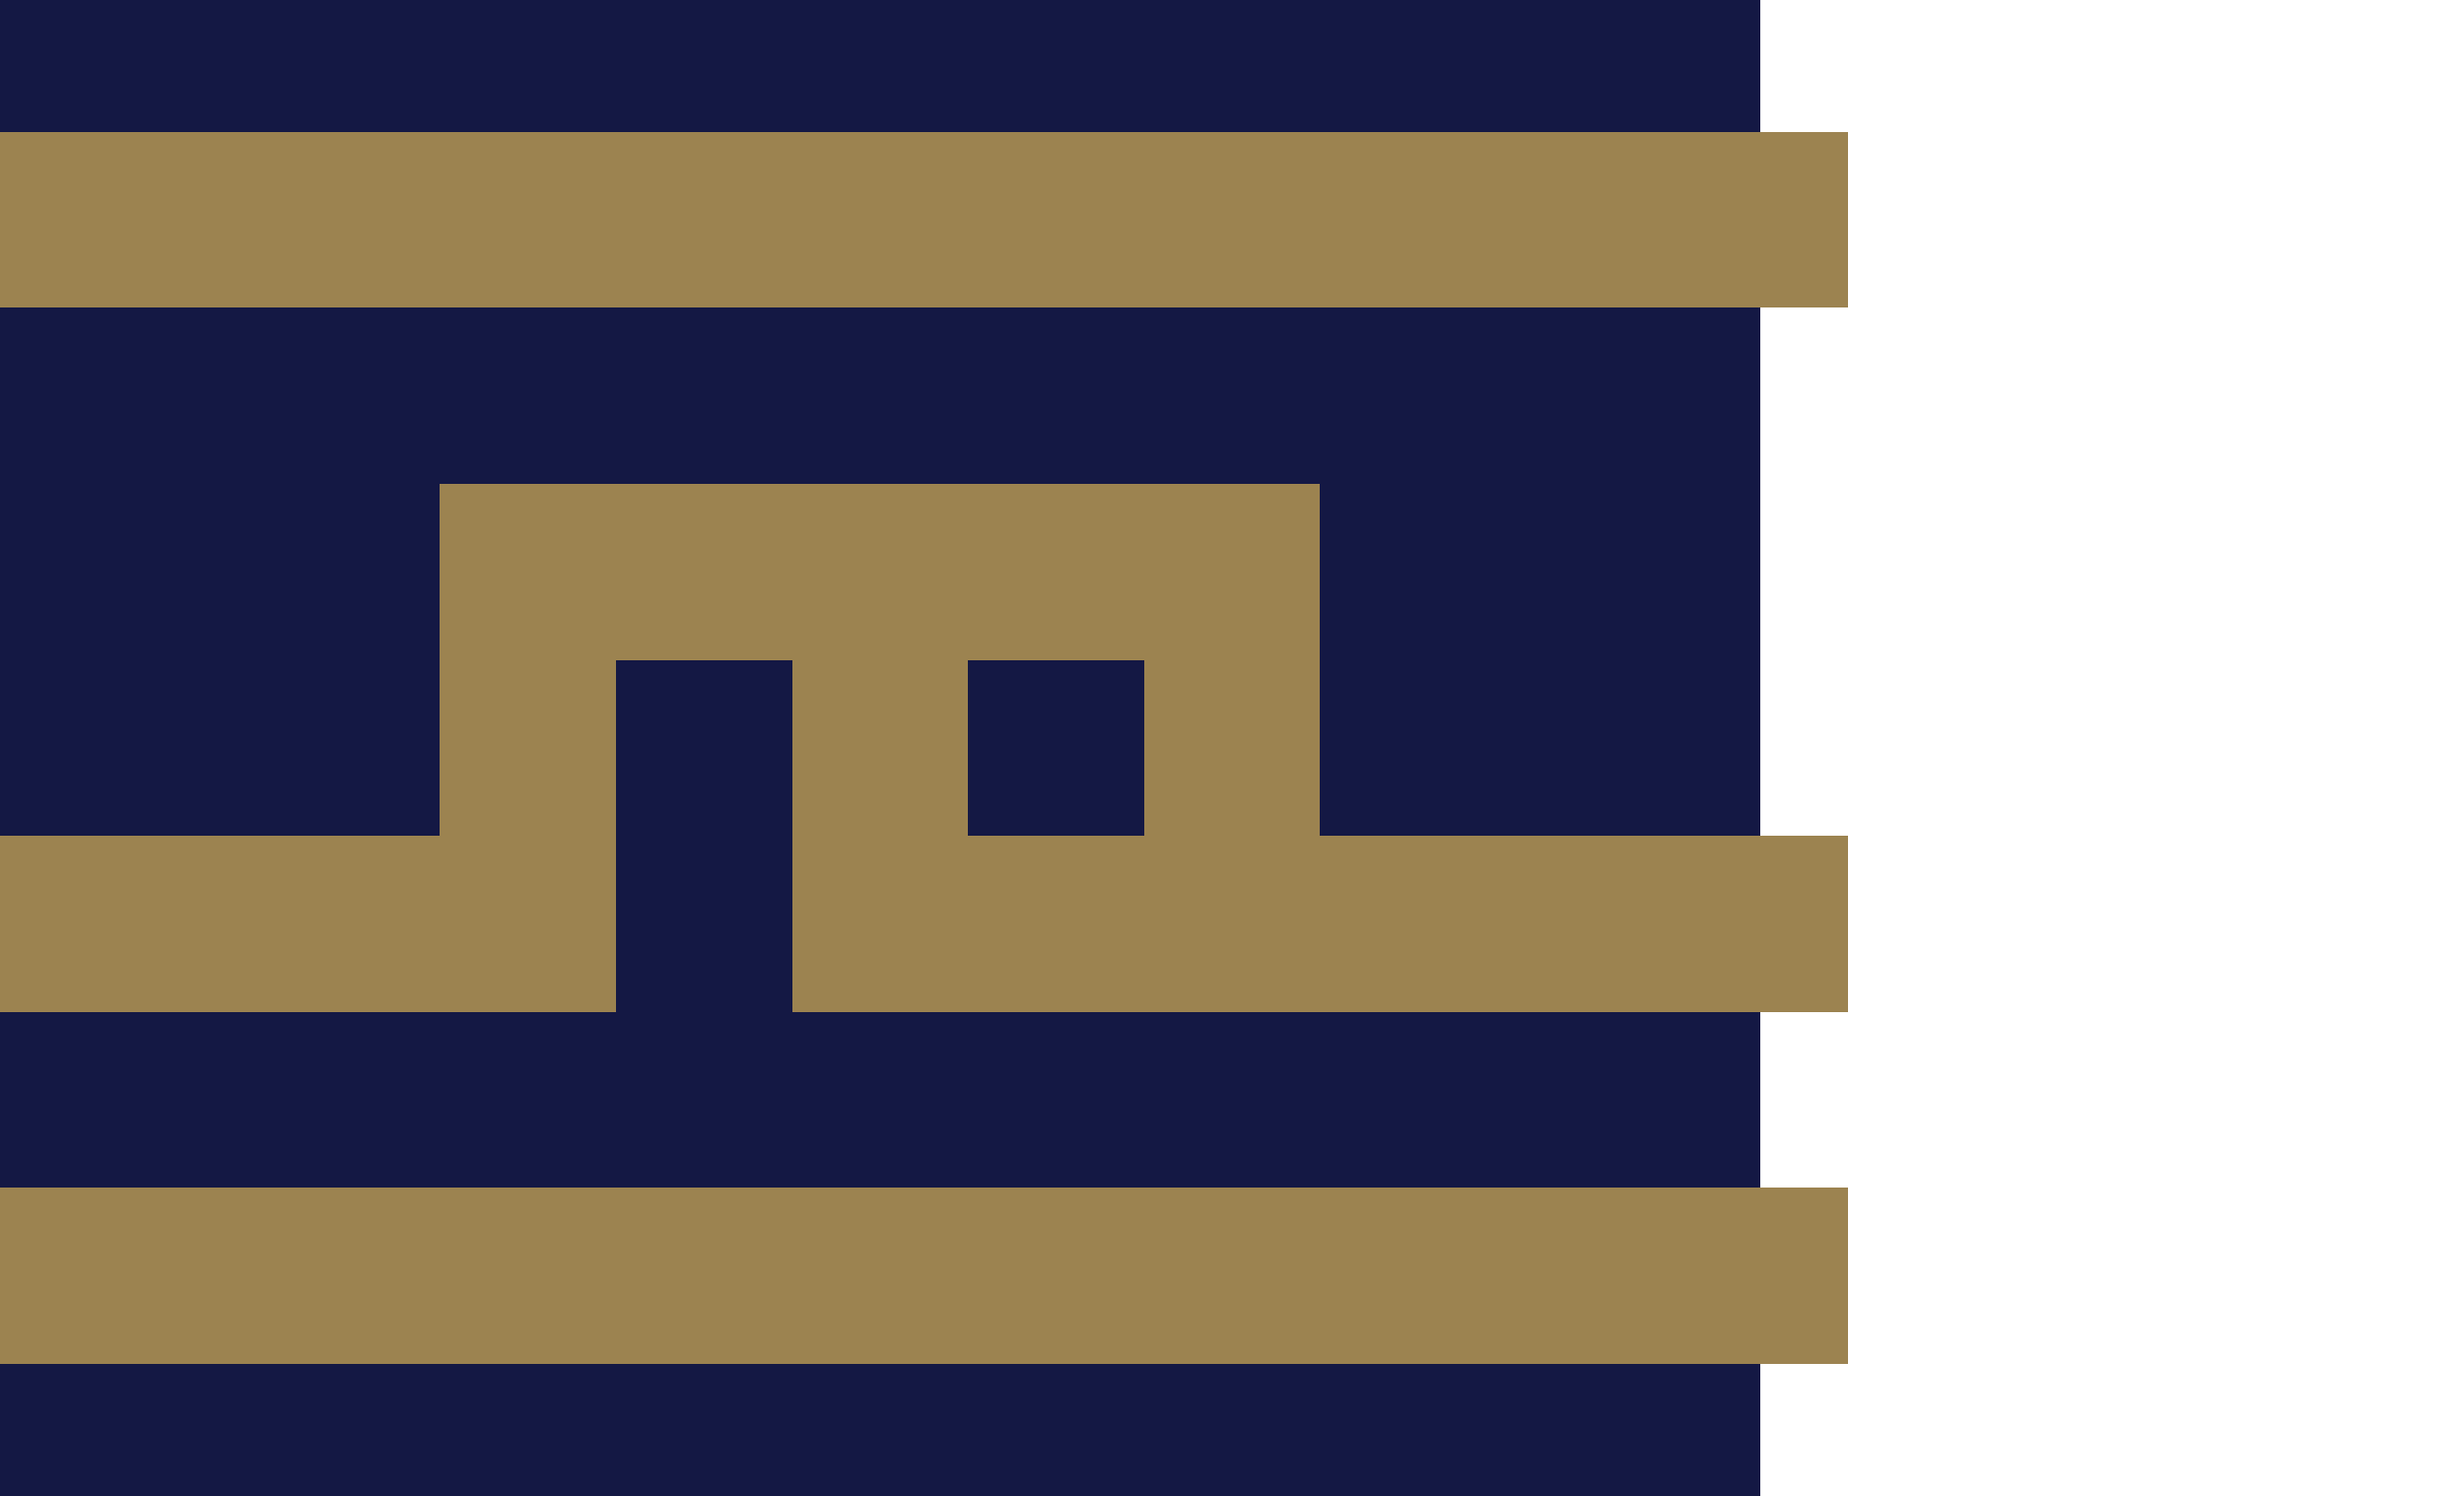
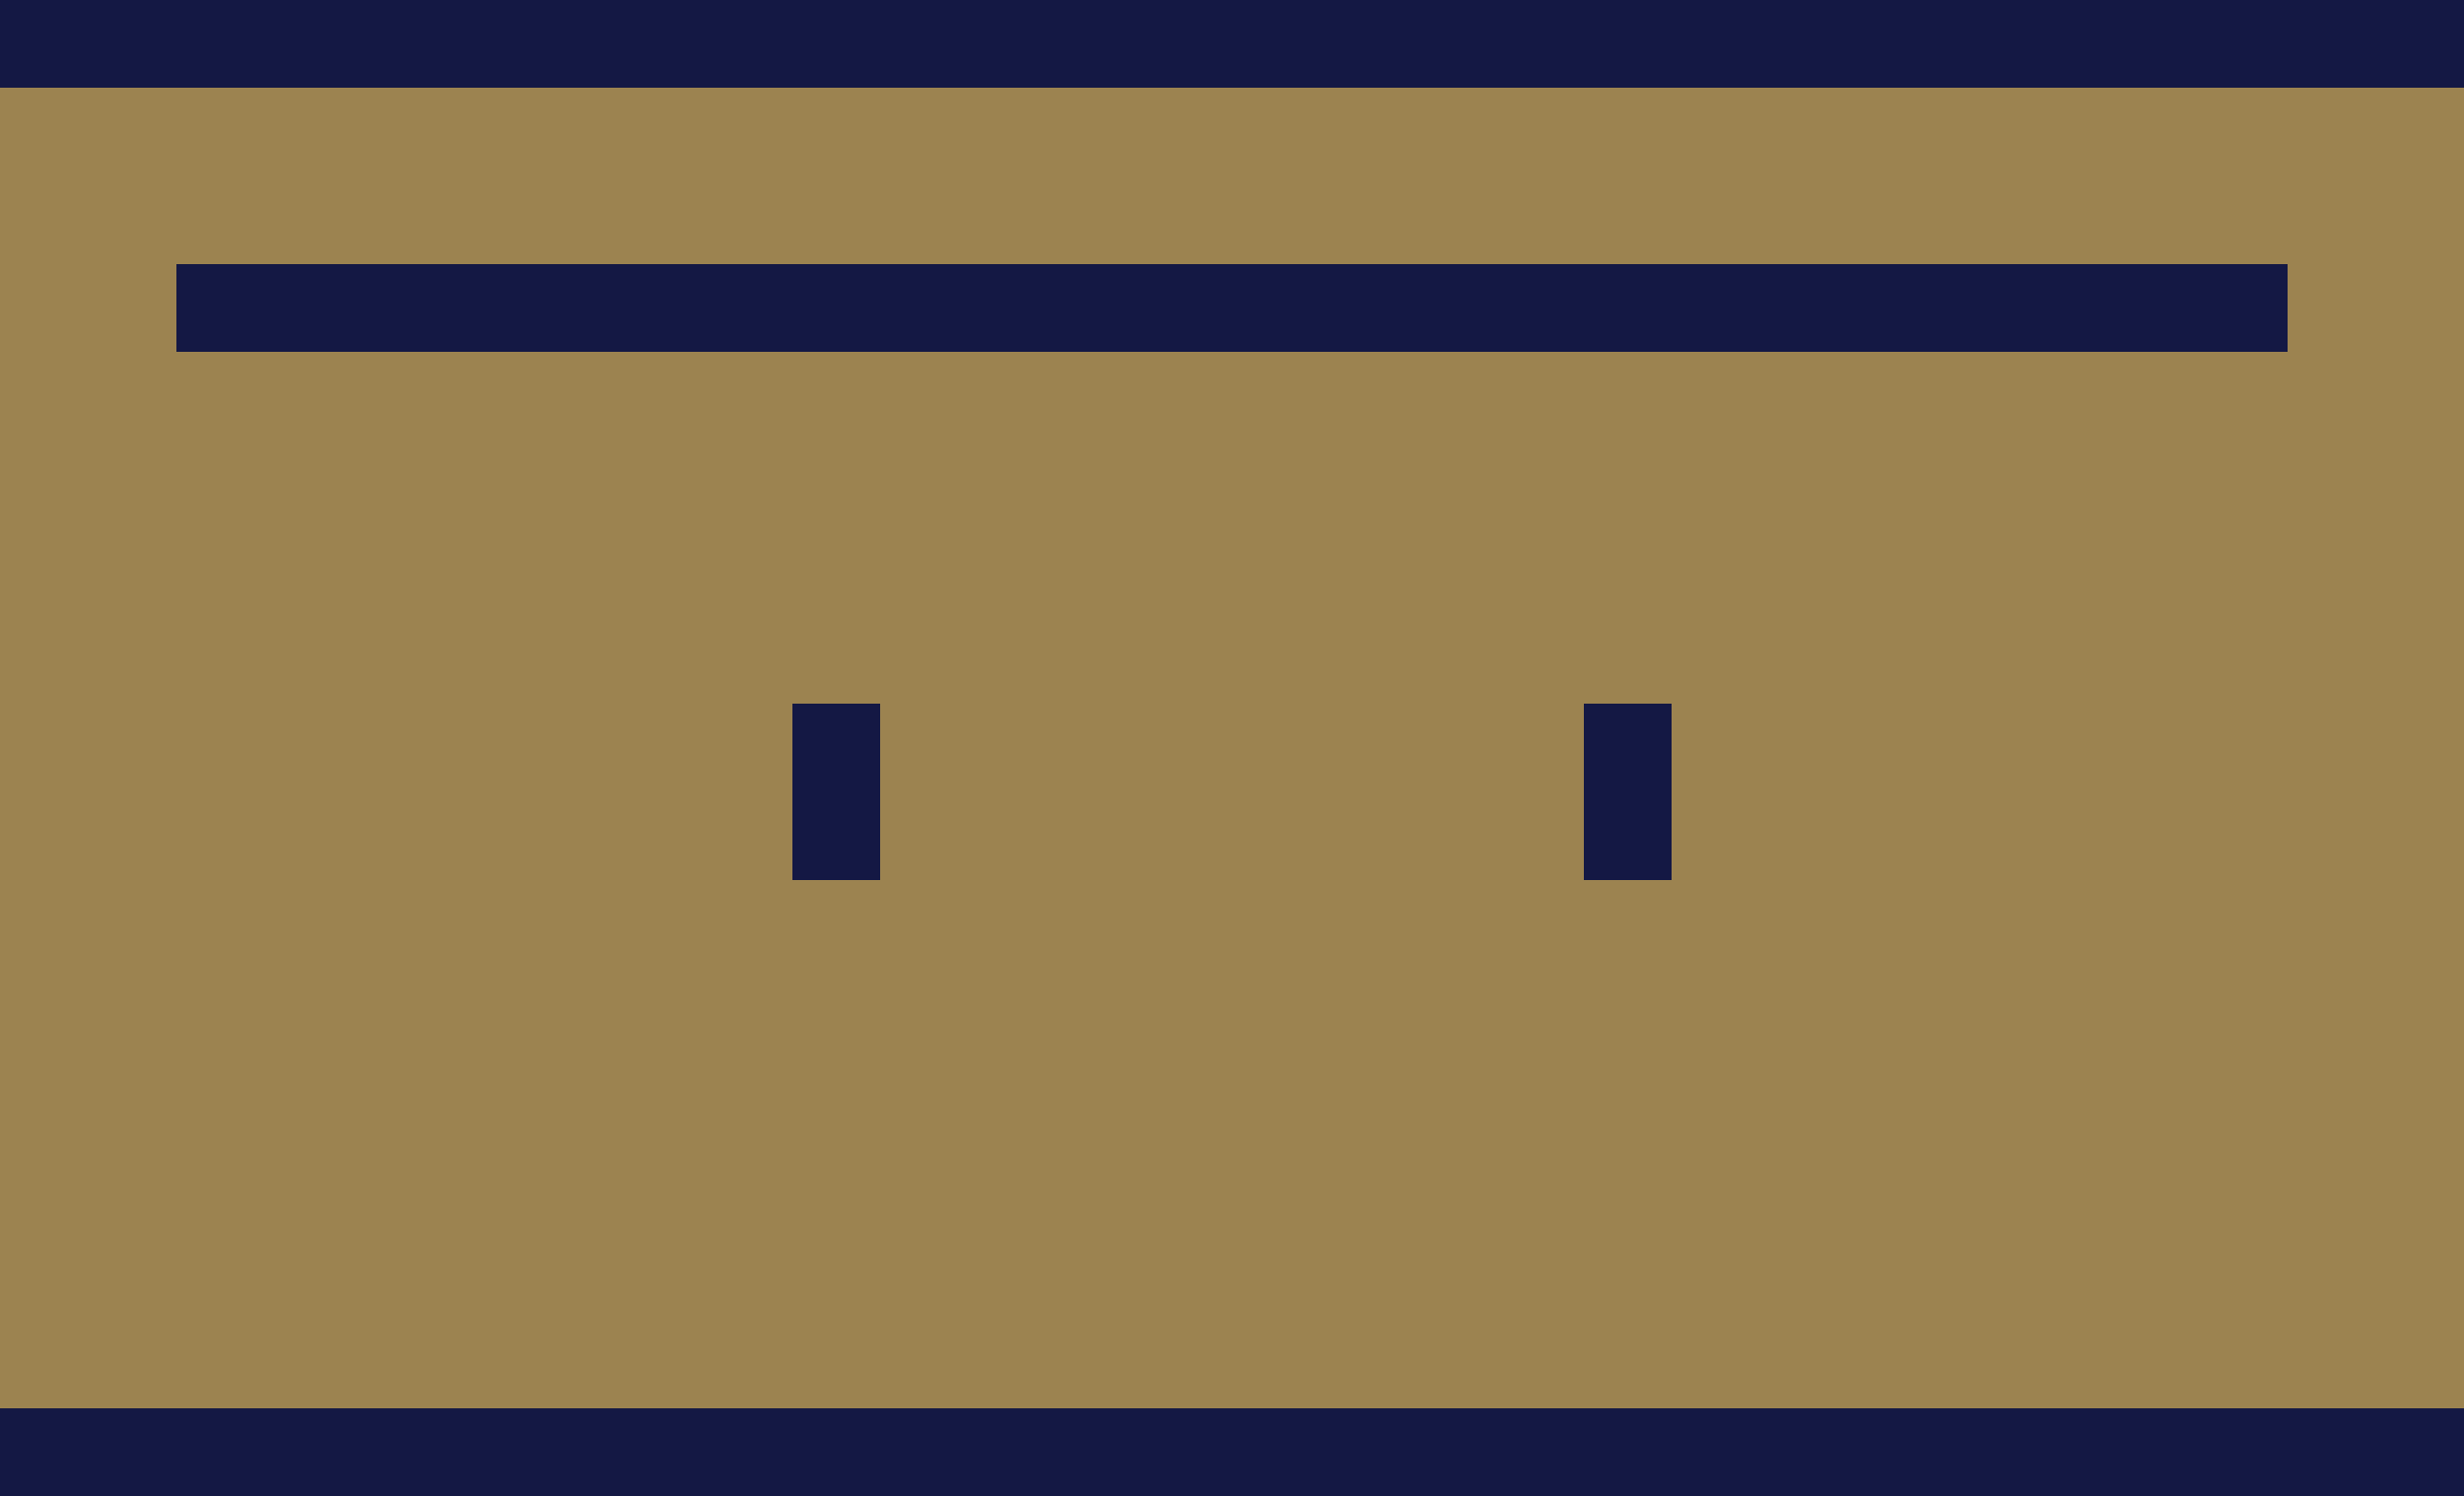
<svg xmlns="http://www.w3.org/2000/svg" width="112" height="68" viewBox="0 0 112 68" shape-rendering="crispEdges">
- 
-   width="80"
-   height="68"
-   viewBox="0 0 80 68"
-   shape-rendering="crispEdges"
- &gt;
-   
-   <rect width="80" height="68" fill="#141844" />
+   <rect width="112" height="68" fill="#141844" />
  <g fill="none" stroke="#9C8350" stroke-width="8" stroke-linecap="square" stroke-linejoin="miter">
-     <line x1="0" y1="10" x2="80" y2="10" />
-     <line x1="0" y1="58" x2="80" y2="58" />
-     <path d="M 0,42 H 24 V 26 H 56 V 42 H 40 V 34" />
-     <path d="M 80,42 H 64" />
+     <path d="M 0 8 H 112" />
+     <path d="M 0 60 H 112" />
+     <path d="         M 4 8         V 60          M 4 20         H 52         V 52         H 12         V 28         H 44         V 44         H 20         V 36         H 32       " />
+     <path d="         M 108 8         V 60          M 108 20         H 60         V 52         H 100         V 28         H 68         V 44         H 92         V 36         H 80       " />
  </g>
</svg>
